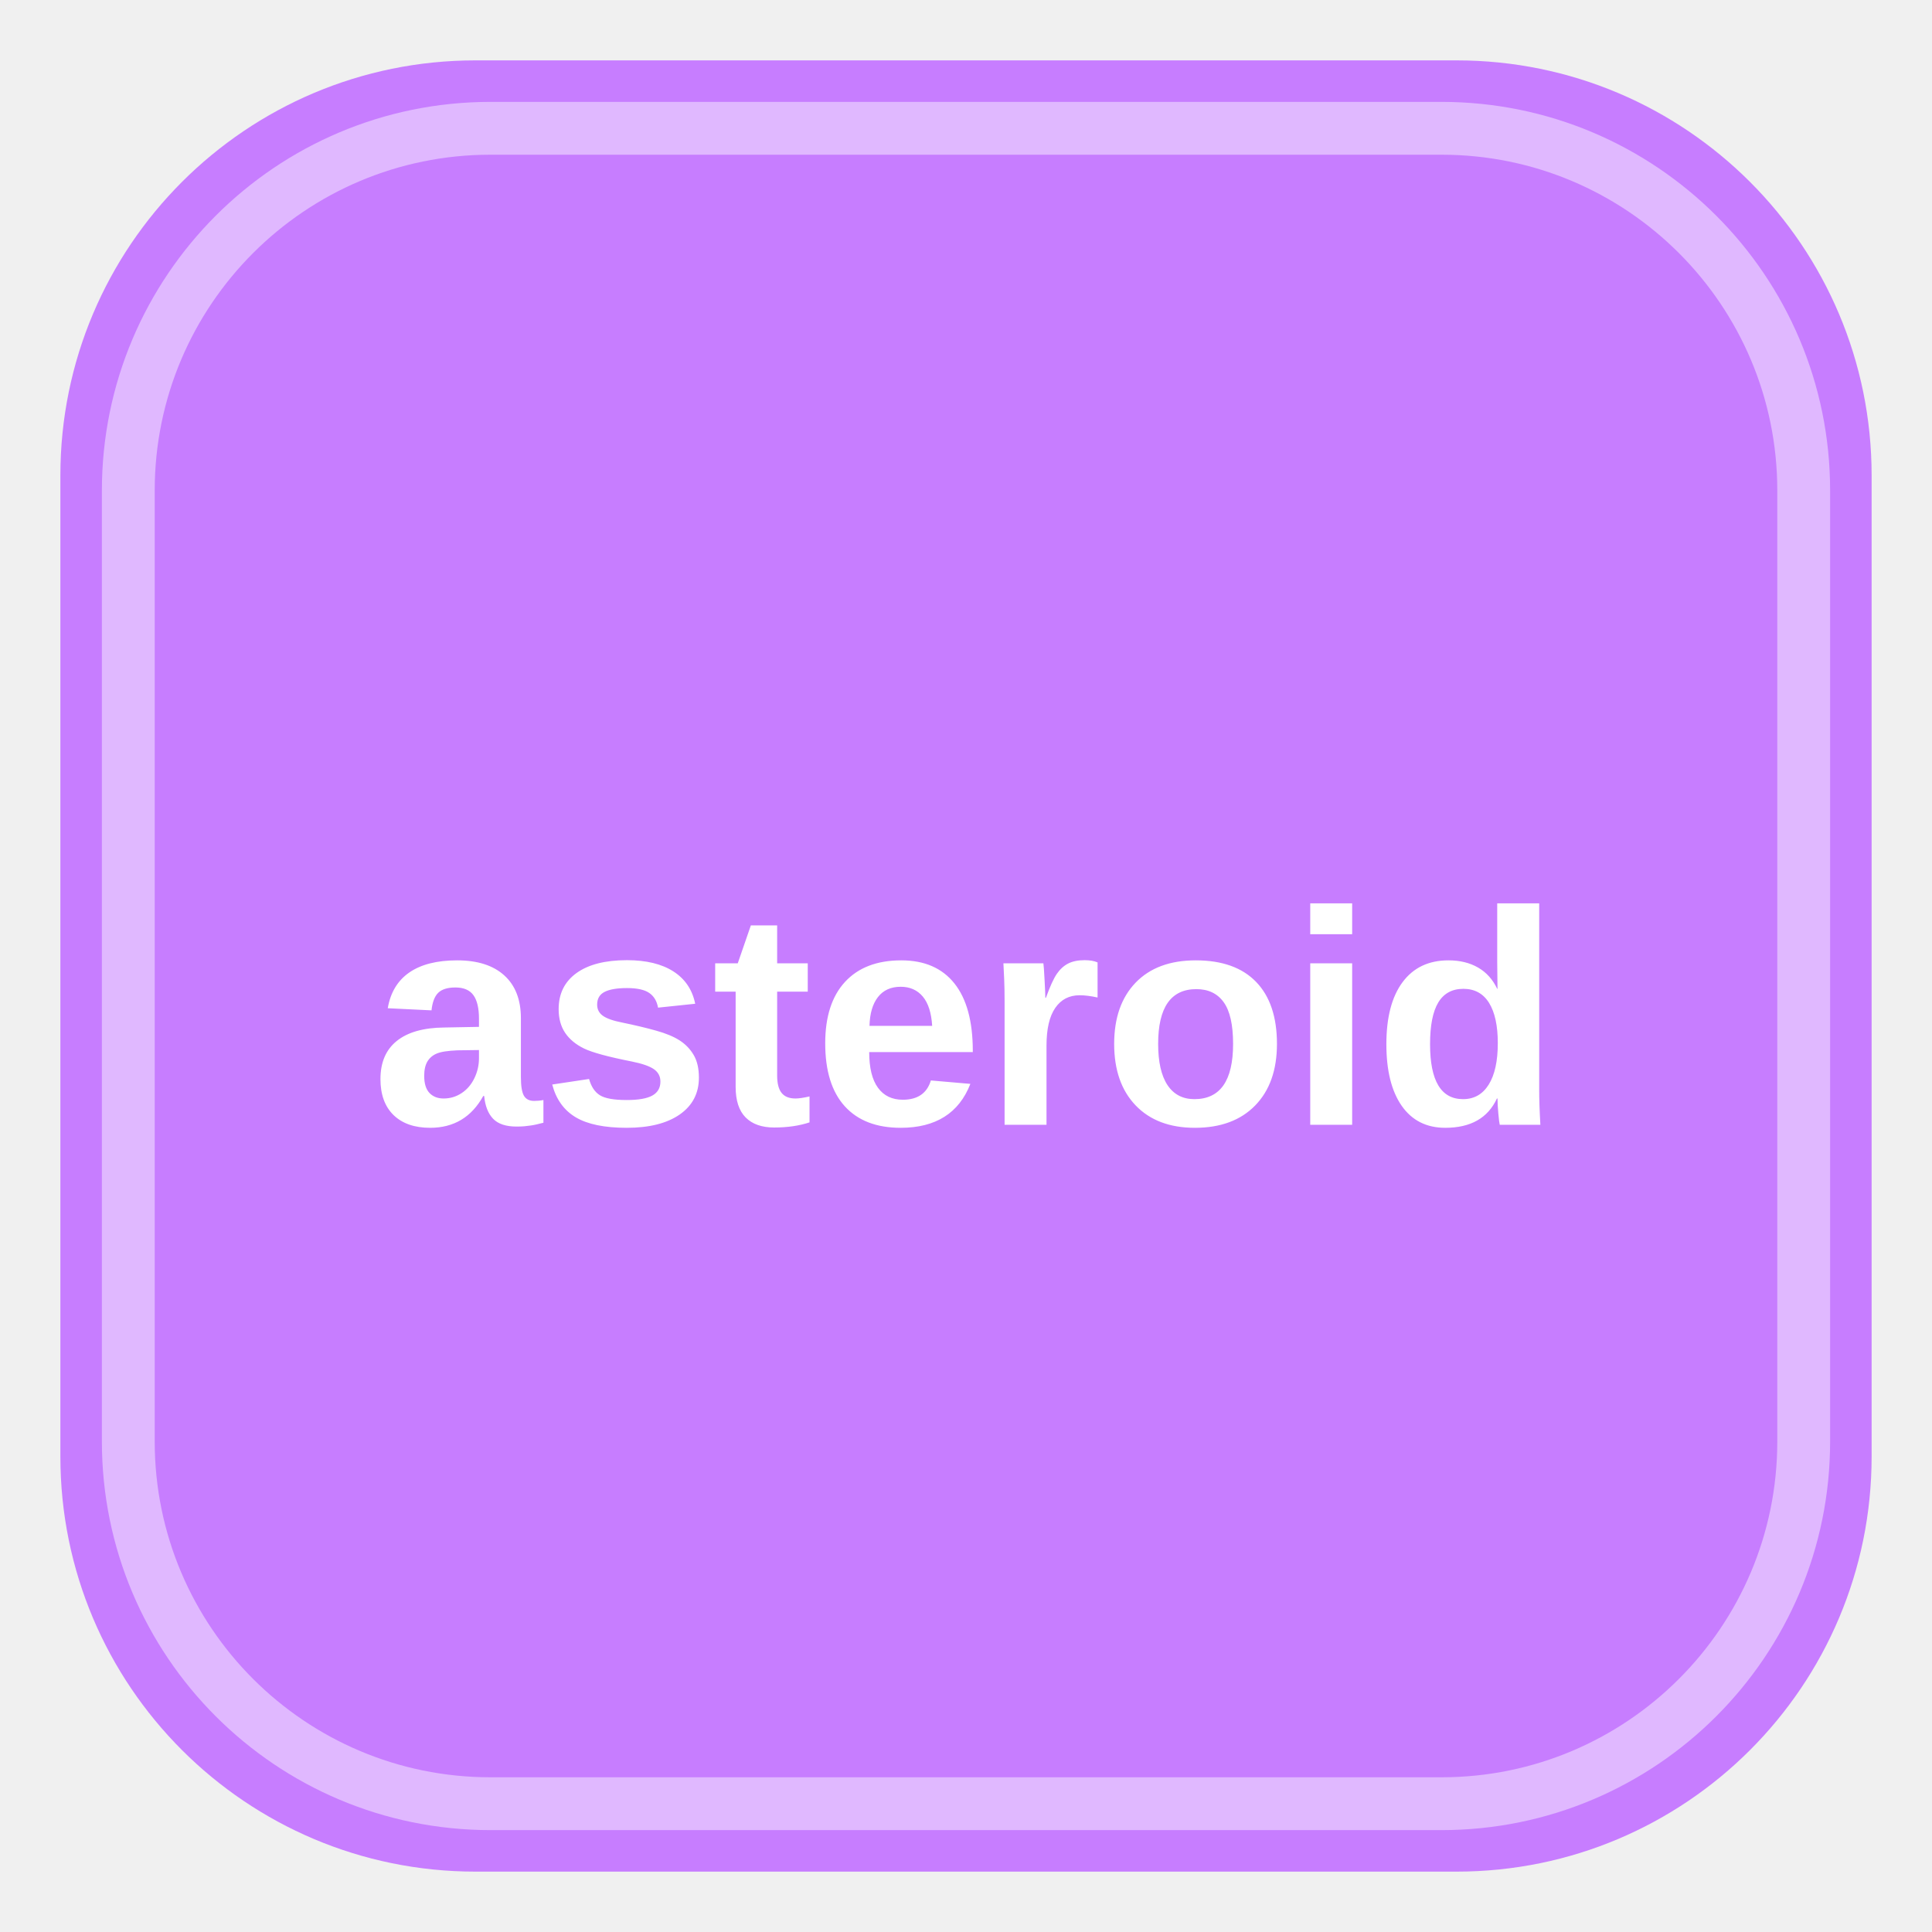
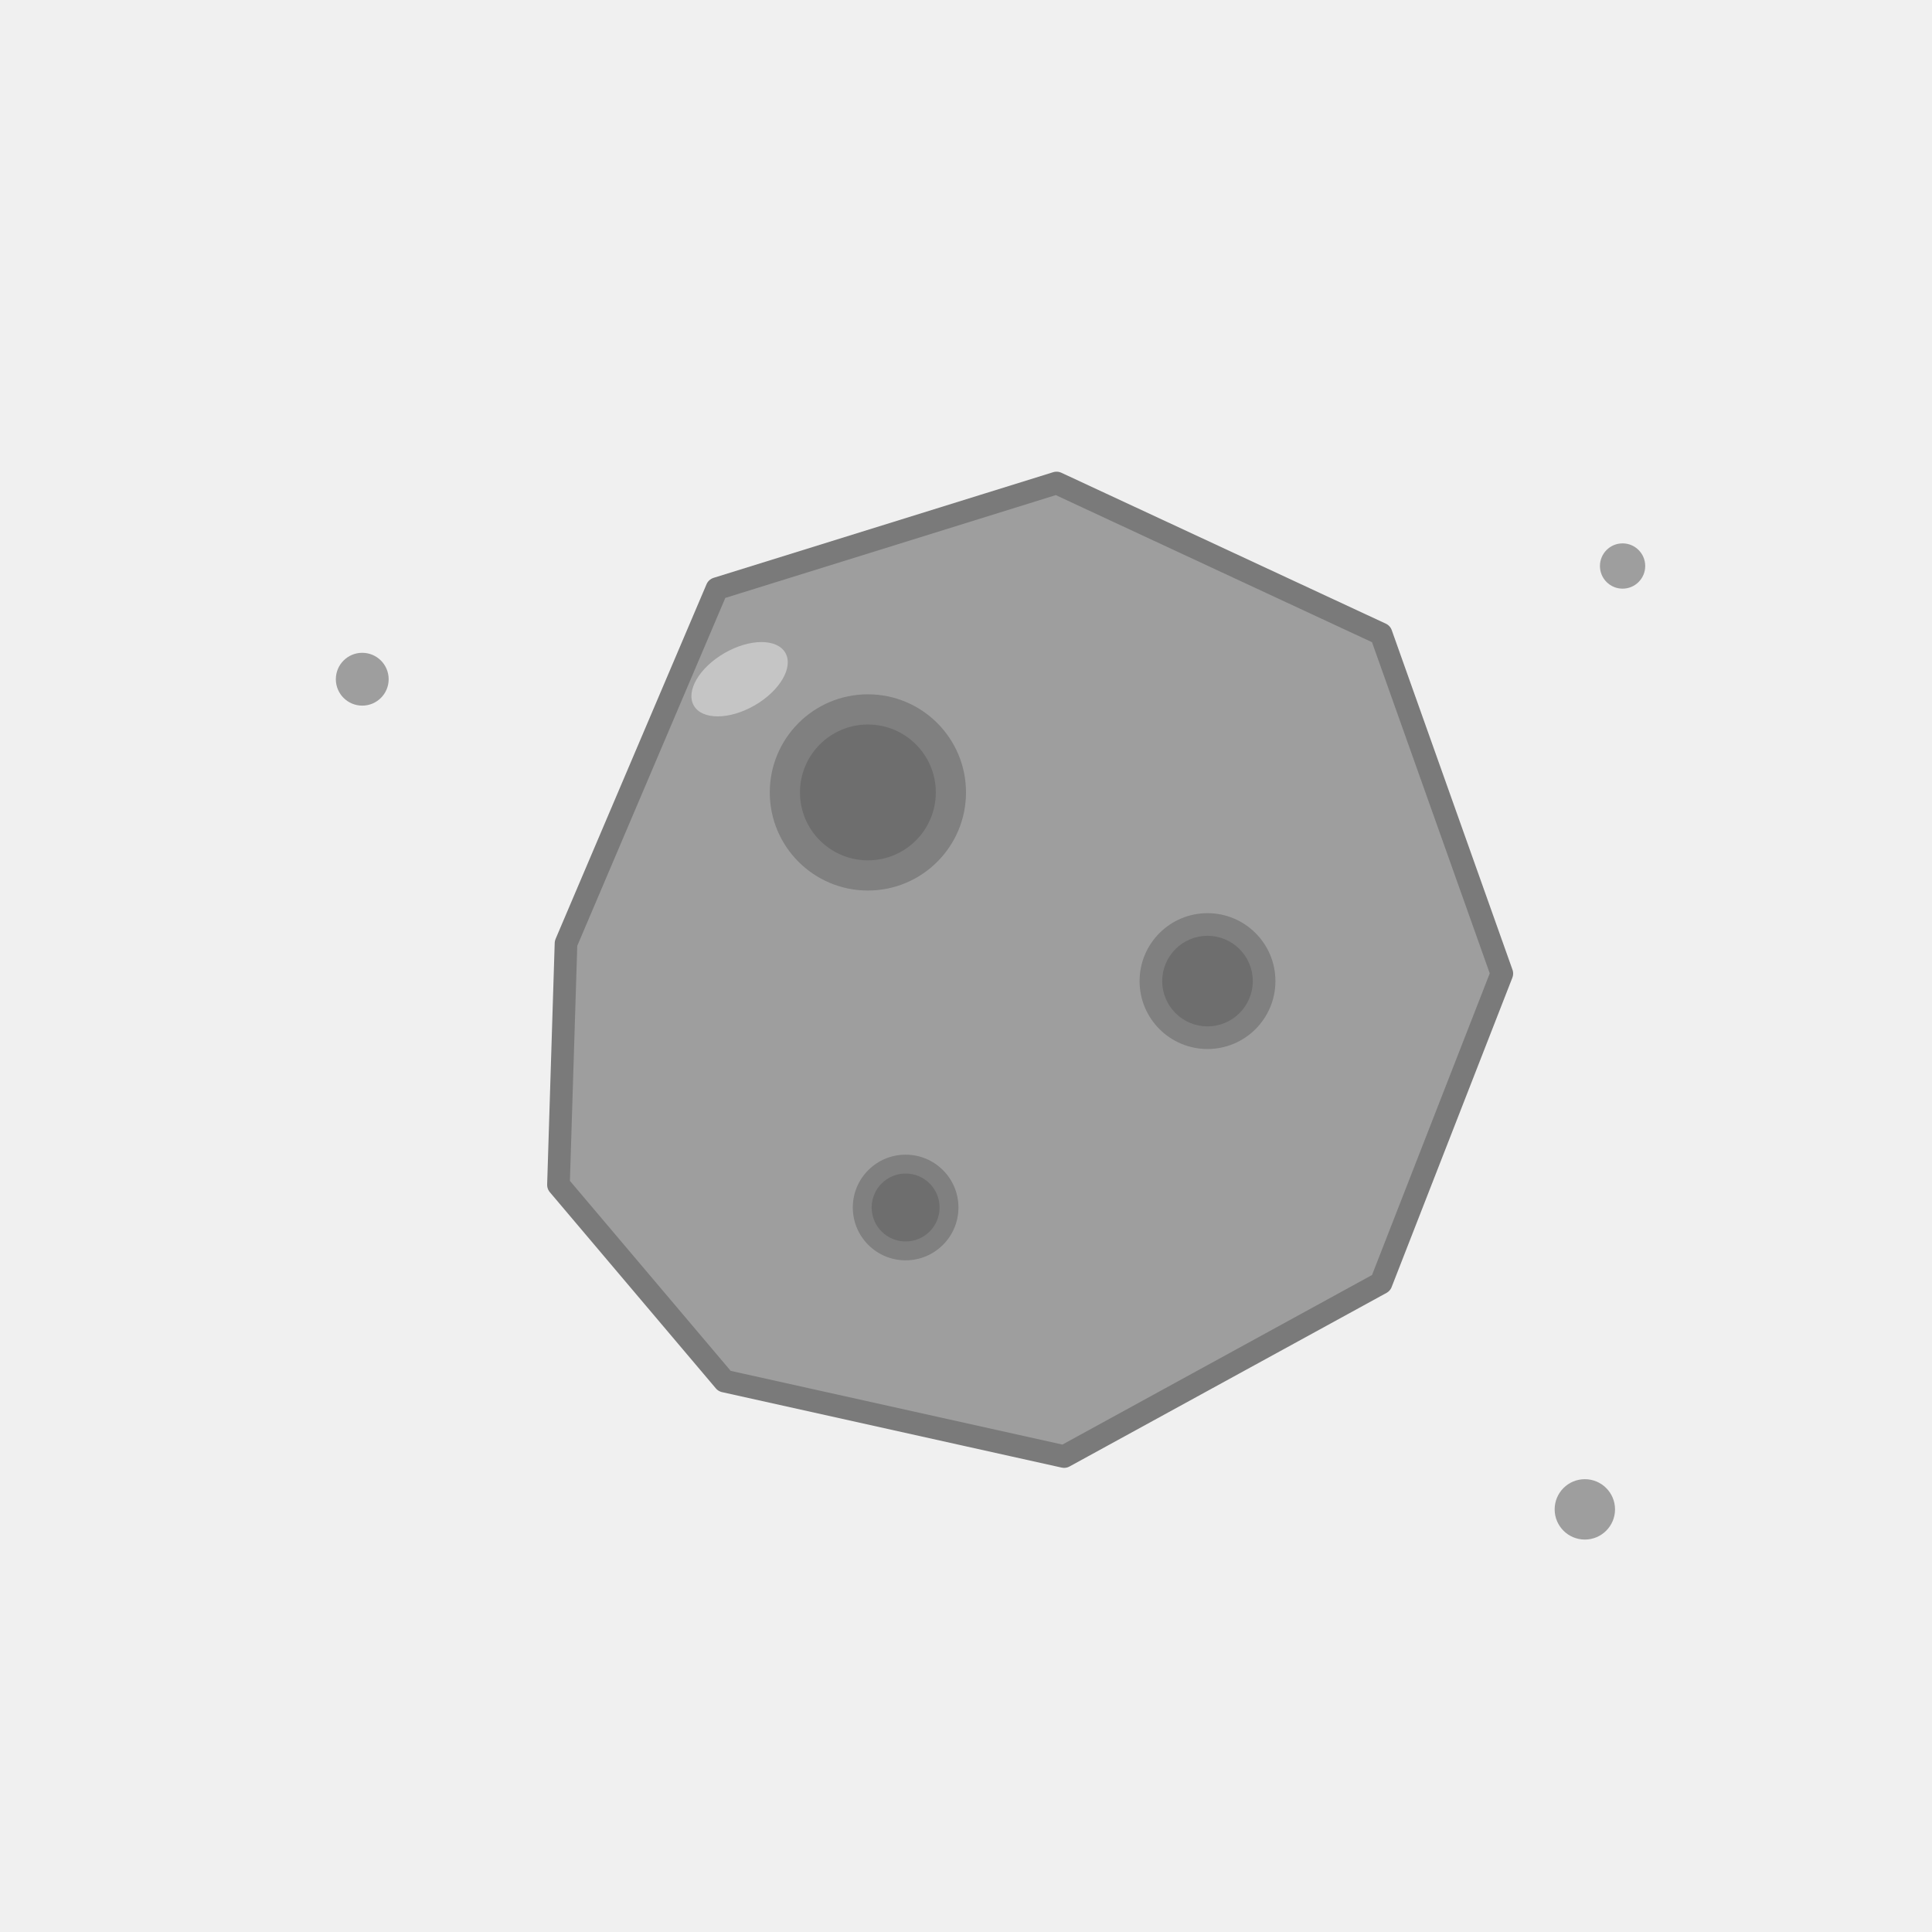
<svg xmlns="http://www.w3.org/2000/svg" width="512" height="512" viewBox="0 0 512 512">
-   <rect x="16" y="16" width="480" height="480" rx="110" fill="#C77DFF" />
-   <rect x="34" y="34" width="444" height="444" rx="96" fill="none" stroke="rgba(255,255,255,0.45)" stroke-width="14" />
-   <text x="256" y="270" font-family="Arial, Helvetica, sans-serif" font-weight="bold" font-size="81" fill="#FFFFFF" text-anchor="middle" dominant-baseline="central">asteroid</text>
+   <path d="M150 250 L190 156 L280 128 L366 168 L398 258 L366 340 L282 386 L192 366 L148 314 Z" fill="#9E9E9E" stroke="#7A7A7A" stroke-width="6" stroke-linejoin="round" />
+   <circle cx="230" cy="210" r="26" fill="#808080" />
+   <circle cx="230" cy="210" r="18" fill="#6E6E6E" />
+   <circle cx="320" cy="260" r="18" fill="#808080" />
+   <circle cx="320" cy="260" r="12" fill="#6E6E6E" />
+   <circle cx="240" cy="320" r="14" fill="#808080" />
+   <circle cx="240" cy="320" r="9" fill="#6E6E6E" />
+   <ellipse cx="196" cy="180" rx="14" ry="8" fill="#FFFFFF" opacity="0.4" transform="rotate(-30 196 180)" />
+   <circle cx="96" cy="180" r="7" fill="#9E9E9E" />
+   <circle cx="430" cy="150" r="6" fill="#9E9E9E" />
+   <circle cx="420" cy="400" r="8" fill="#9E9E9E" />
</svg>
